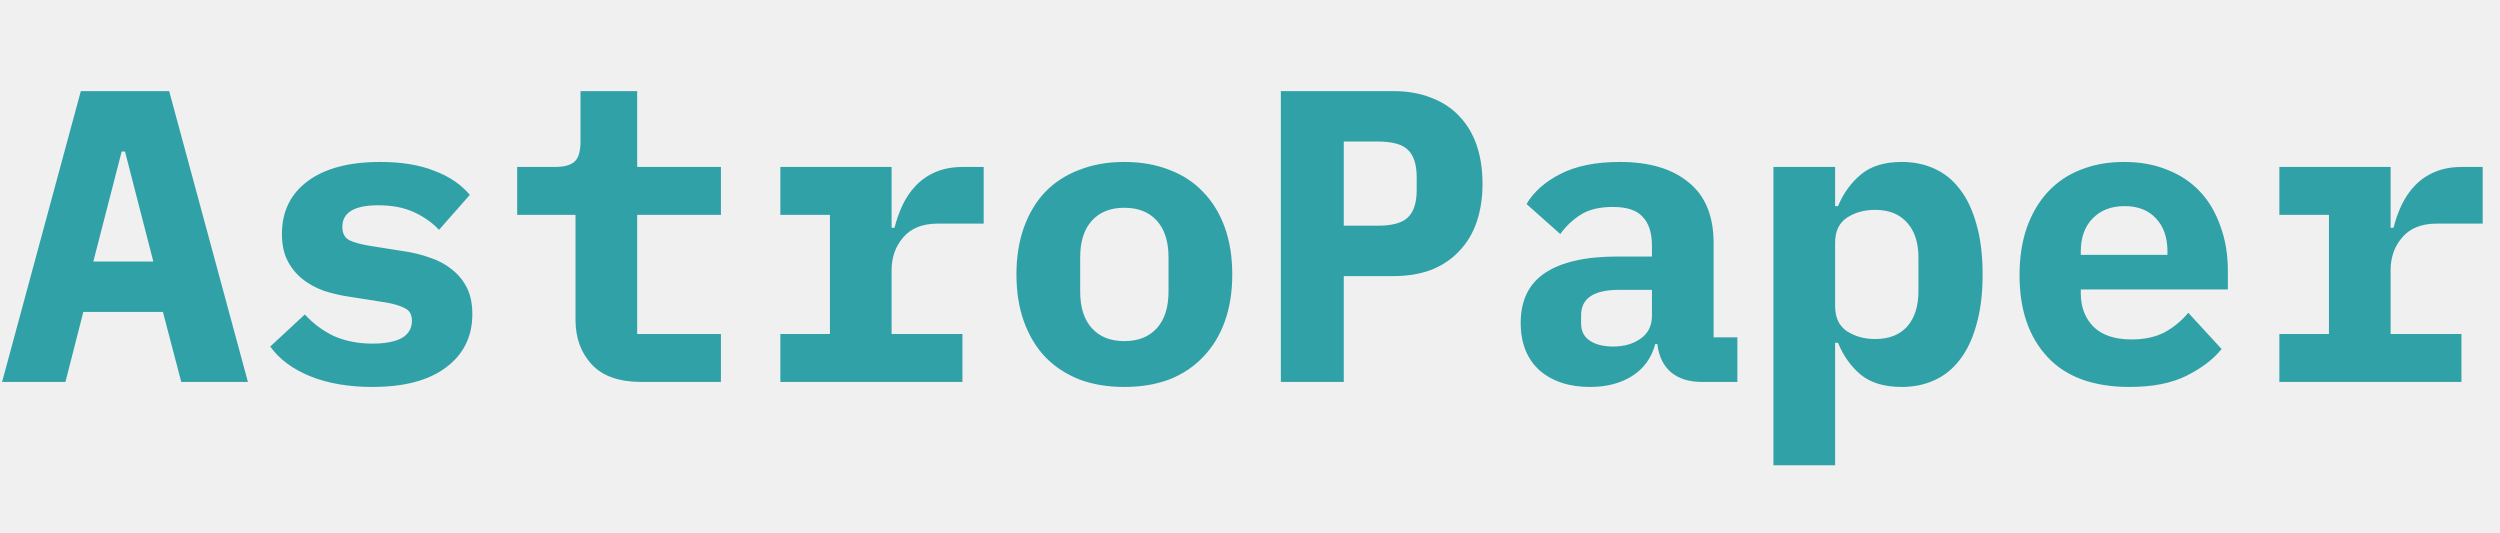
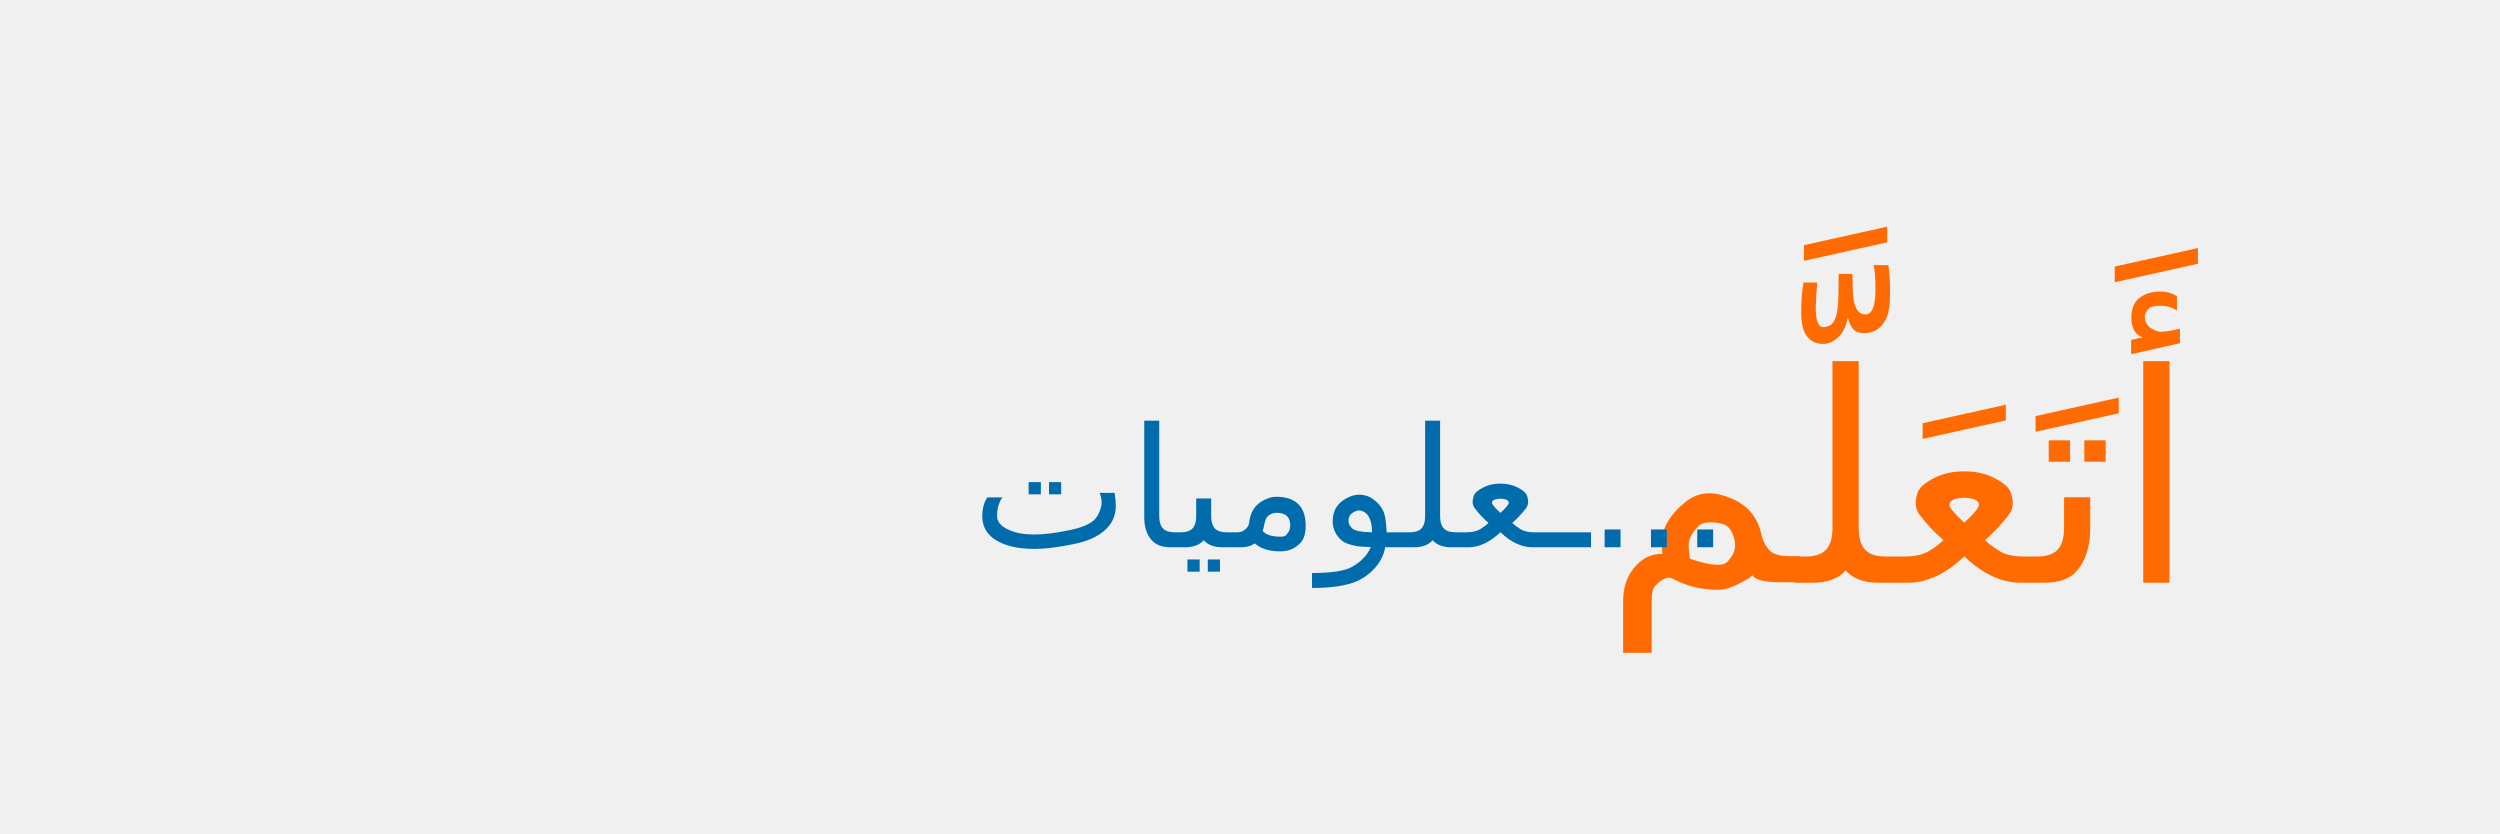
- <svg xmlns="http://www.w3.org/2000/svg" width="216" height="46" viewBox="0 0 216 46" fill="none">
-   <g clip-path="url(#clip0_1954_681)">
-     <path d="M15.66 33L14.076 26.952H7.2L5.652 33H0.18L6.984 7.872H14.616L21.42 33H15.66ZM10.8 13.092H10.512L8.064 22.596H13.248L10.8 13.092ZM32.17 33.432C30.106 33.432 28.306 33.12 26.77 32.496C25.258 31.872 24.118 31.02 23.35 29.94L26.338 27.168C27.058 27.96 27.898 28.584 28.858 29.04C29.842 29.472 30.958 29.688 32.206 29.688C33.262 29.688 34.09 29.532 34.69 29.22C35.29 28.884 35.59 28.38 35.59 27.708C35.59 27.18 35.386 26.82 34.978 26.628C34.57 26.412 34.006 26.244 33.286 26.124L30.298 25.656C29.458 25.536 28.678 25.356 27.958 25.116C27.238 24.852 26.614 24.504 26.086 24.072C25.558 23.64 25.138 23.112 24.826 22.488C24.514 21.864 24.358 21.108 24.358 20.22C24.358 18.276 25.102 16.752 26.59 15.648C28.078 14.544 30.166 13.992 32.854 13.992C34.678 13.992 36.226 14.244 37.498 14.748C38.794 15.228 39.826 15.924 40.594 16.836L37.93 19.86C37.378 19.26 36.67 18.756 35.806 18.348C34.942 17.94 33.898 17.736 32.674 17.736C30.61 17.736 29.578 18.36 29.578 19.608C29.578 20.16 29.782 20.544 30.19 20.76C30.598 20.952 31.162 21.108 31.882 21.228L34.834 21.696C35.674 21.816 36.454 22.008 37.174 22.272C37.894 22.512 38.518 22.848 39.046 23.28C39.598 23.712 40.03 24.24 40.342 24.864C40.654 25.488 40.81 26.244 40.81 27.132C40.81 29.076 40.054 30.612 38.542 31.74C37.054 32.868 34.93 33.432 32.17 33.432ZM55.412 33C53.492 33 52.064 32.496 51.128 31.488C50.192 30.48 49.724 29.196 49.724 27.636V18.564H44.684V14.424H47.96C48.752 14.424 49.316 14.268 49.652 13.956C49.988 13.644 50.156 13.068 50.156 12.228V7.872H55.052V14.424H62.288V18.564H55.052V28.86H62.288V33H55.412ZM67.422 28.86H71.706V18.564H67.422V14.424H77.034V19.68H77.286C77.454 19.008 77.682 18.36 77.97 17.736C78.282 17.088 78.666 16.524 79.122 16.044C79.602 15.54 80.178 15.144 80.85 14.856C81.522 14.568 82.314 14.424 83.226 14.424H84.99V19.32H81.03C79.71 19.32 78.714 19.716 78.042 20.508C77.37 21.276 77.034 22.224 77.034 23.352V28.86H83.154V33H67.422V28.86ZM97.144 33.432C95.704 33.432 94.408 33.216 93.256 32.784C92.104 32.328 91.12 31.68 90.304 30.84C89.512 30 88.9 28.98 88.468 27.78C88.036 26.58 87.82 25.224 87.82 23.712C87.82 22.2 88.036 20.844 88.468 19.644C88.9 18.444 89.512 17.424 90.304 16.584C91.12 15.744 92.104 15.108 93.256 14.676C94.408 14.22 95.704 13.992 97.144 13.992C98.584 13.992 99.88 14.22 101.032 14.676C102.184 15.108 103.156 15.744 103.948 16.584C104.764 17.424 105.388 18.444 105.82 19.644C106.252 20.844 106.468 22.2 106.468 23.712C106.468 25.224 106.252 26.58 105.82 27.78C105.388 28.98 104.764 30 103.948 30.84C103.156 31.68 102.184 32.328 101.032 32.784C99.88 33.216 98.584 33.432 97.144 33.432ZM97.144 29.472C98.344 29.472 99.28 29.1 99.952 28.356C100.624 27.612 100.96 26.556 100.96 25.188V22.236C100.96 20.868 100.624 19.812 99.952 19.068C99.28 18.324 98.344 17.952 97.144 17.952C95.944 17.952 95.008 18.324 94.336 19.068C93.664 19.812 93.328 20.868 93.328 22.236V25.188C93.328 26.556 93.664 27.612 94.336 28.356C95.008 29.1 95.944 29.472 97.144 29.472ZM110.666 33V7.872H120.386C121.61 7.872 122.702 8.064 123.662 8.448C124.622 8.808 125.426 9.336 126.074 10.032C126.746 10.728 127.25 11.568 127.586 12.552C127.922 13.536 128.09 14.64 128.09 15.864C128.09 17.088 127.922 18.192 127.586 19.176C127.25 20.16 126.746 21 126.074 21.696C125.426 22.392 124.622 22.932 123.662 23.316C122.702 23.676 121.61 23.856 120.386 23.856H116.102V33H110.666ZM116.102 19.5H119.018C120.29 19.5 121.166 19.26 121.646 18.78C122.15 18.3 122.402 17.508 122.402 16.404V15.324C122.402 14.22 122.15 13.428 121.646 12.948C121.166 12.468 120.29 12.228 119.018 12.228H116.102V19.5ZM147.048 33C145.944 33 145.056 32.724 144.384 32.172C143.712 31.596 143.316 30.78 143.196 29.724H143.016C142.68 30.948 142.008 31.872 141 32.496C140.016 33.12 138.804 33.432 137.364 33.432C135.564 33.432 134.112 32.952 133.008 31.992C131.928 31.008 131.388 29.64 131.388 27.888C131.388 25.944 132.096 24.504 133.512 23.568C134.928 22.632 137.004 22.164 139.74 22.164H142.728V21.228C142.728 20.124 142.464 19.296 141.936 18.744C141.432 18.168 140.568 17.88 139.344 17.88C138.216 17.88 137.304 18.096 136.608 18.528C135.912 18.96 135.312 19.524 134.808 20.22L131.892 17.628C132.516 16.572 133.488 15.708 134.808 15.036C136.152 14.34 137.868 13.992 139.956 13.992C142.5 13.992 144.48 14.58 145.896 15.756C147.336 16.908 148.056 18.66 148.056 21.012V29.148H150.108V33H147.048ZM139.38 29.94C140.316 29.94 141.108 29.712 141.756 29.256C142.404 28.8 142.728 28.14 142.728 27.276V25.044H139.884C137.7 25.044 136.608 25.776 136.608 27.24V27.96C136.608 28.608 136.86 29.1 137.364 29.436C137.868 29.772 138.54 29.94 139.38 29.94ZM153.226 14.424H158.554V17.808H158.806C159.262 16.704 159.922 15.792 160.786 15.072C161.65 14.352 162.826 13.992 164.314 13.992C165.346 13.992 166.282 14.184 167.122 14.568C167.986 14.952 168.718 15.54 169.318 16.332C169.942 17.124 170.422 18.132 170.758 19.356C171.118 20.58 171.298 22.032 171.298 23.712C171.298 25.392 171.118 26.844 170.758 28.068C170.422 29.292 169.942 30.3 169.318 31.092C168.718 31.884 167.986 32.472 167.122 32.856C166.282 33.24 165.346 33.432 164.314 33.432C162.826 33.432 161.65 33.084 160.786 32.388C159.922 31.668 159.262 30.744 158.806 29.616H158.554V40.2H153.226V14.424ZM162.01 29.292C163.21 29.292 164.134 28.932 164.782 28.212C165.43 27.468 165.754 26.448 165.754 25.152V22.272C165.754 20.976 165.43 19.968 164.782 19.248C164.134 18.504 163.21 18.132 162.01 18.132C161.074 18.132 160.258 18.36 159.562 18.816C158.89 19.272 158.554 19.992 158.554 20.976V26.448C158.554 27.432 158.89 28.152 159.562 28.608C160.258 29.064 161.074 29.292 162.01 29.292ZM183.992 33.432C180.872 33.432 178.508 32.568 176.9 30.84C175.292 29.112 174.488 26.76 174.488 23.784C174.488 22.272 174.692 20.916 175.1 19.716C175.532 18.492 176.132 17.46 176.9 16.62C177.692 15.756 178.64 15.108 179.744 14.676C180.872 14.22 182.132 13.992 183.524 13.992C184.916 13.992 186.164 14.22 187.268 14.676C188.372 15.108 189.308 15.732 190.076 16.548C190.844 17.364 191.432 18.36 191.84 19.536C192.272 20.688 192.488 21.984 192.488 23.424V25.008H179.78V25.332C179.78 26.532 180.152 27.504 180.896 28.248C181.64 28.968 182.732 29.328 184.172 29.328C185.276 29.328 186.224 29.124 187.016 28.716C187.808 28.284 188.492 27.72 189.068 27.024L191.948 30.156C191.228 31.044 190.22 31.812 188.924 32.46C187.628 33.108 185.984 33.432 183.992 33.432ZM183.56 17.808C182.408 17.808 181.484 18.168 180.788 18.888C180.116 19.584 179.78 20.532 179.78 21.732V22.02H187.268V21.732C187.268 20.508 186.932 19.548 186.26 18.852C185.612 18.156 184.712 17.808 183.56 17.808ZM196.937 28.86H201.221V18.564H196.937V14.424H206.549V19.68H206.801C206.969 19.008 207.197 18.36 207.485 17.736C207.797 17.088 208.181 16.524 208.637 16.044C209.117 15.54 209.693 15.144 210.365 14.856C211.037 14.568 211.829 14.424 212.741 14.424H214.505V19.32H210.545C209.225 19.32 208.229 19.716 207.557 20.508C206.885 21.276 206.549 22.224 206.549 23.352V28.86H212.669V33H196.937V28.86Z" fill="#31A1A8" />
-   </g>
-   <defs>
-     <clipPath id="clip0_1954_681">
-       <rect width="216" height="46" fill="white" />
-     </clipPath>
-   </defs>
+ <svg xmlns="http://www.w3.org/2000/svg" width="600" height="200" direction="rtl">
+   <rect width="100%" height="100%" fill="transparent" />
+   <text x="76%" y="60%" dominant-baseline="middle" text-anchor="middle" font-family="Arial" font-size="70" fill="#FF6B01">أَتَعَلَّم</text>
+   <text x="54%" y="60%" dominant-baseline="middle" text-anchor="middle" font-family="Arial" font-size="40" fill="#006CAC">...ـعلوميات</text>
</svg>
